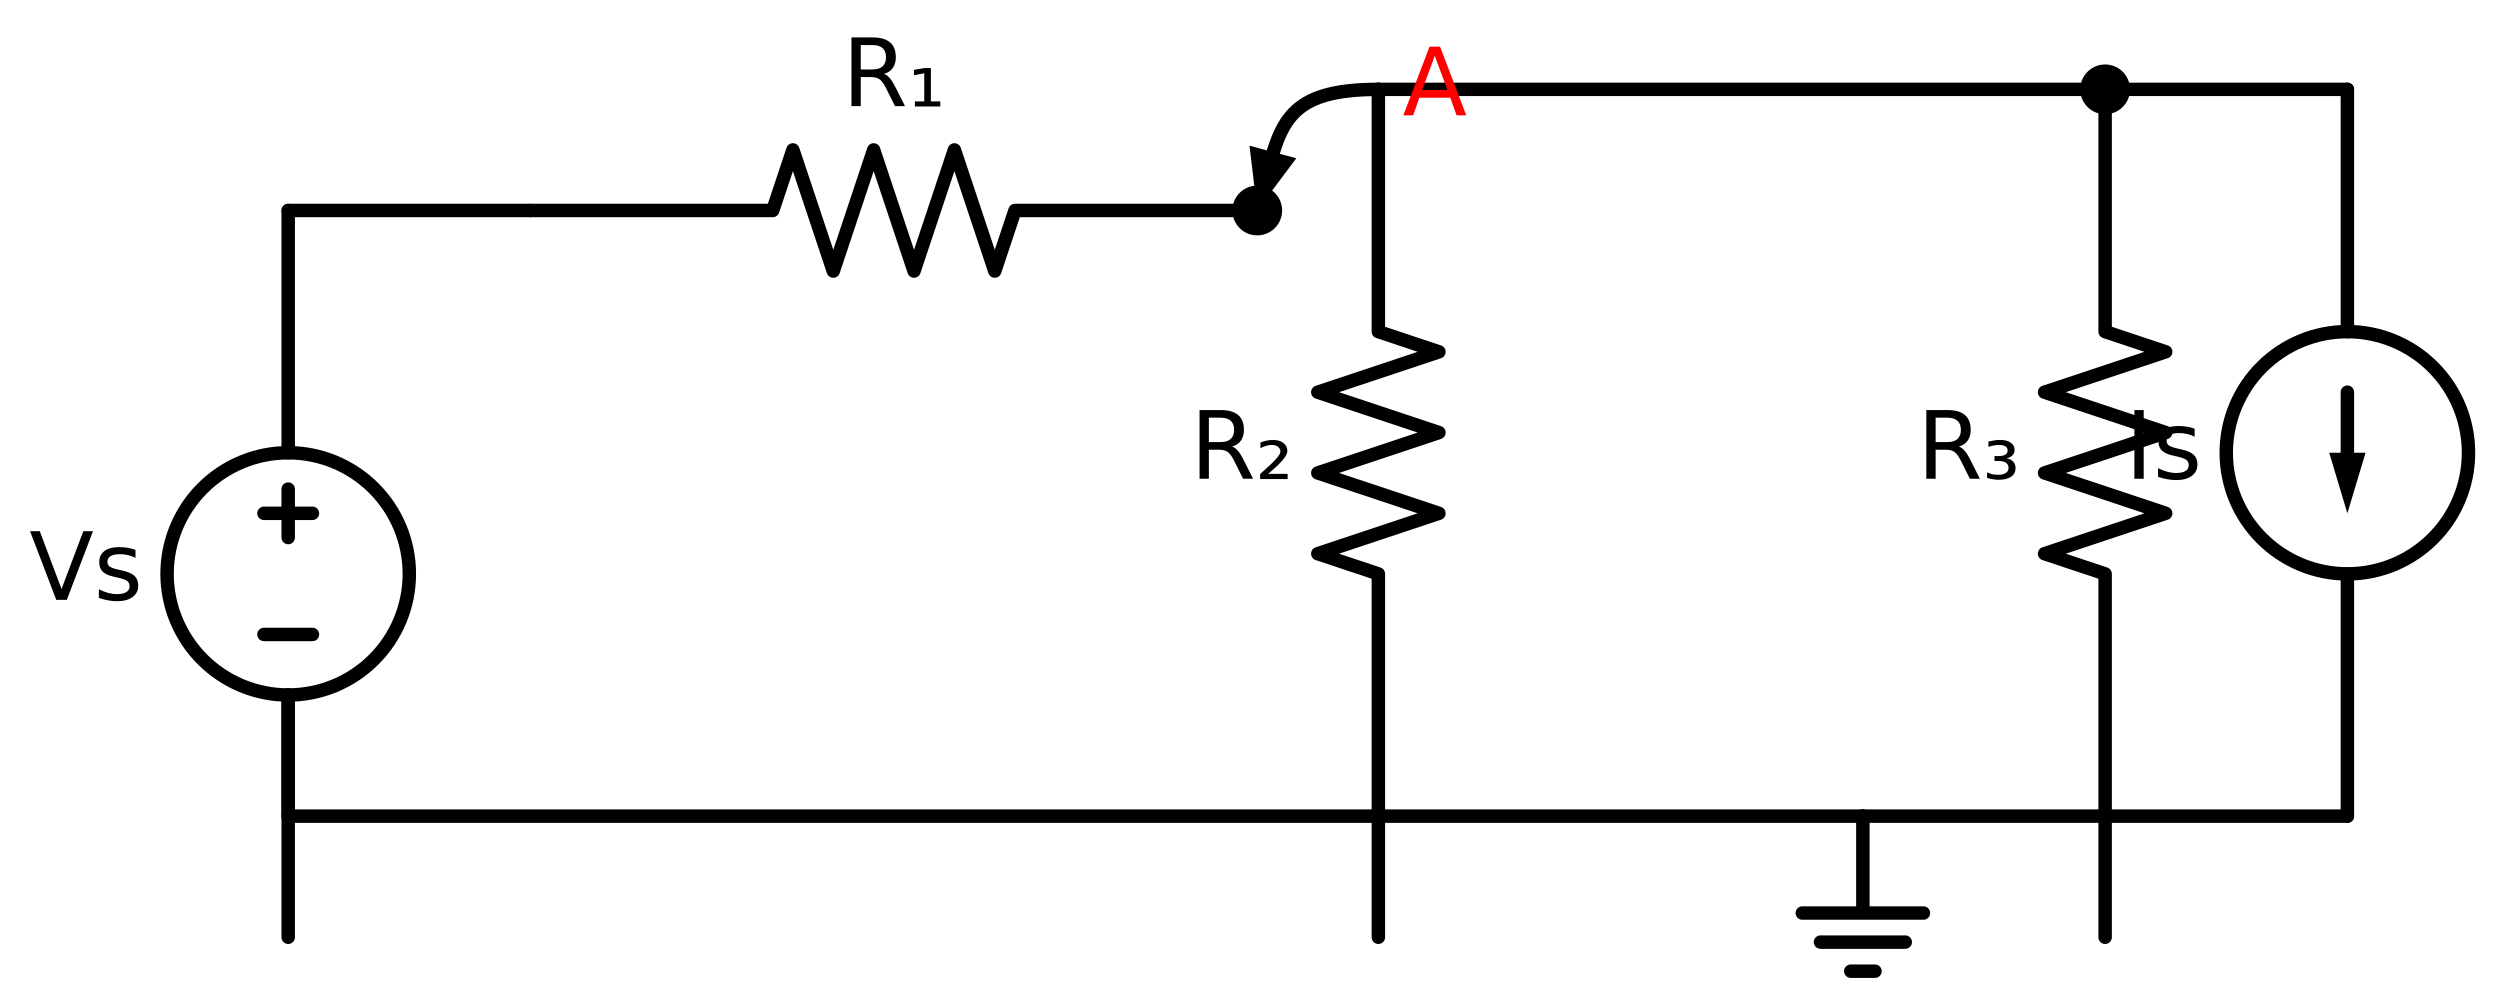
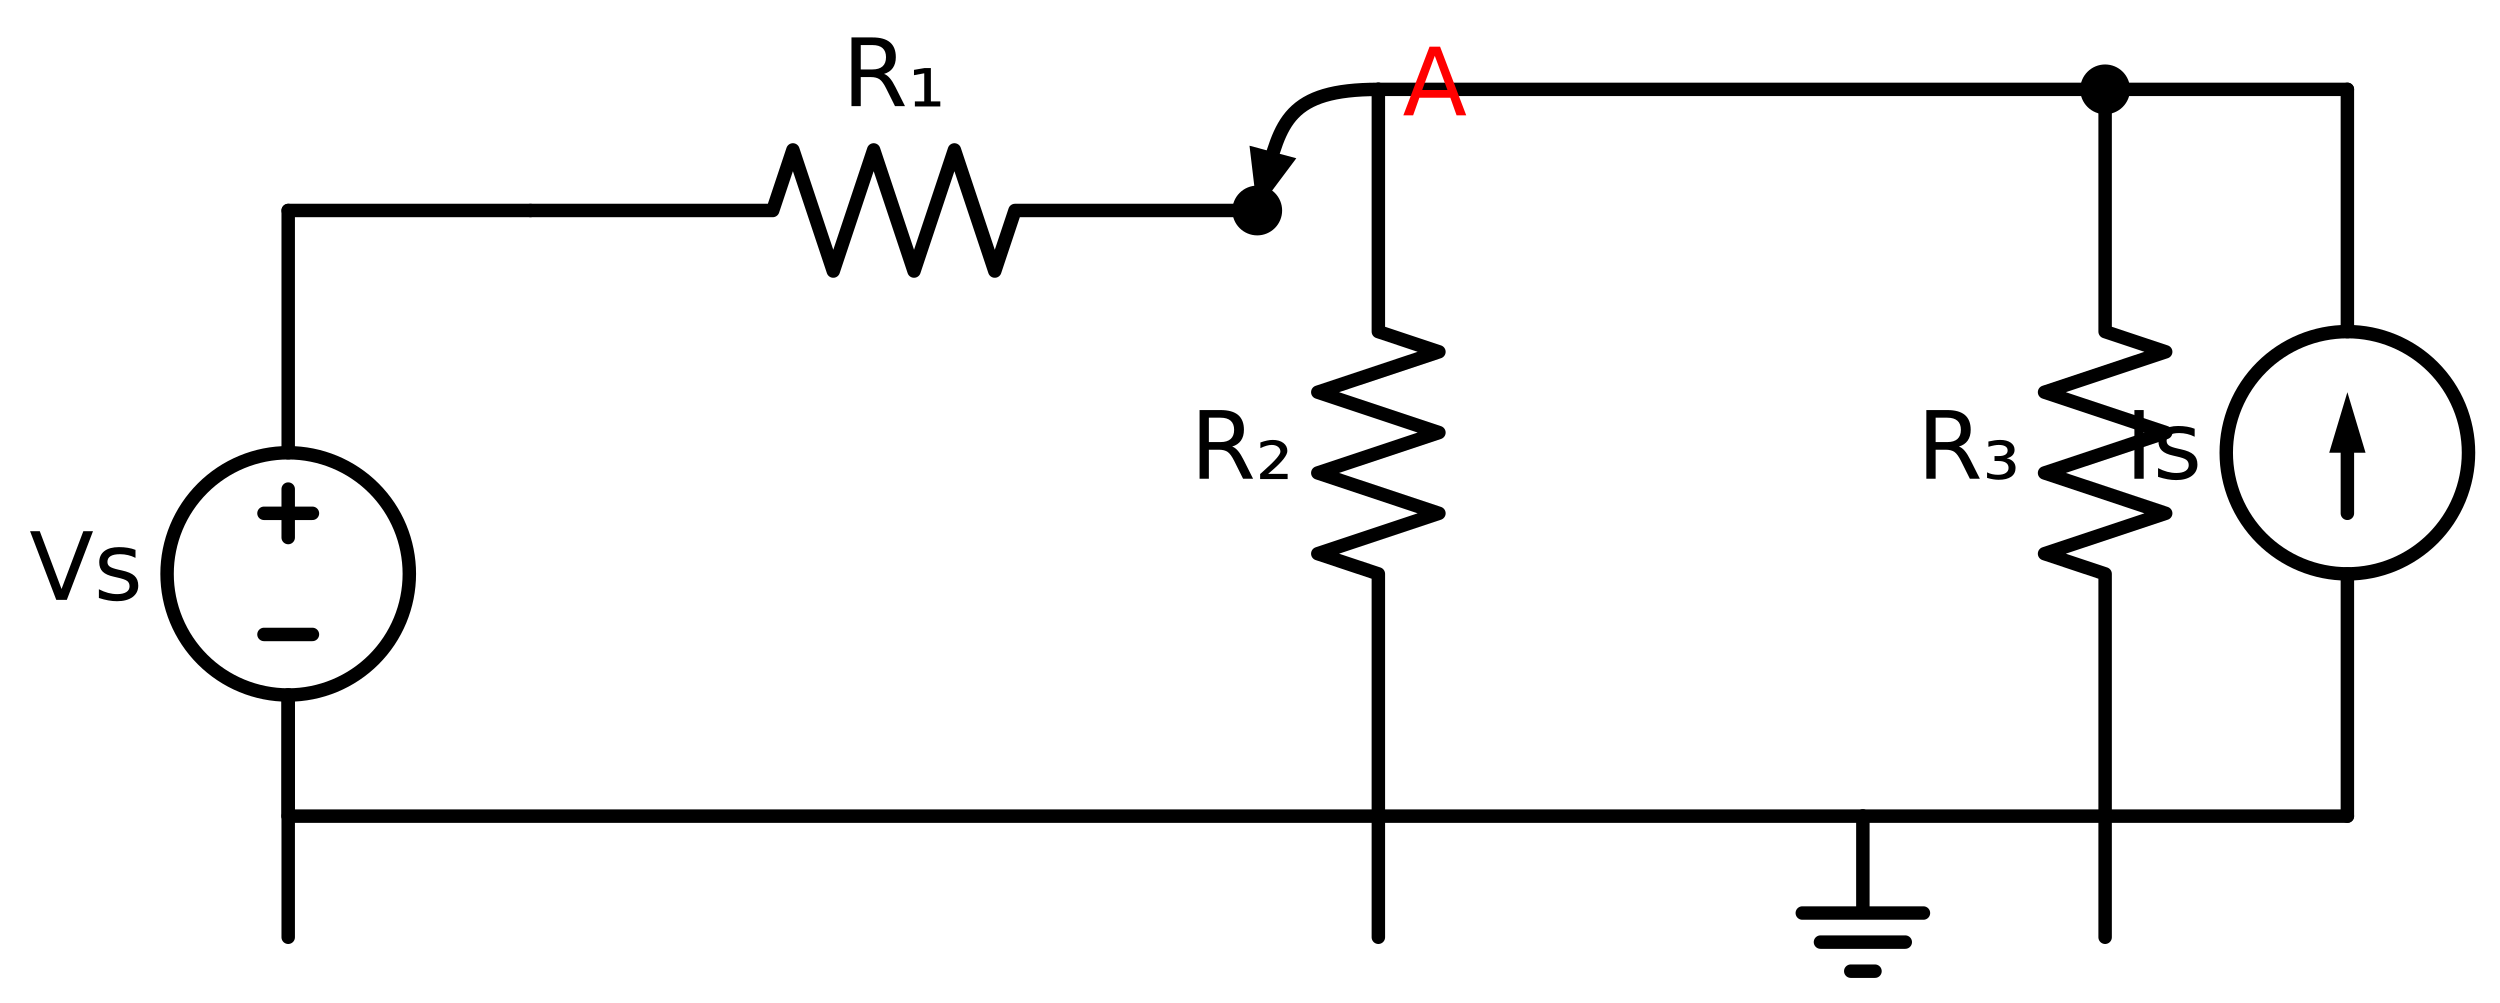
<svg xmlns="http://www.w3.org/2000/svg" xmlns:xlink="http://www.w3.org/1999/xlink" width="371.508pt" height="149pt" viewBox="0 0 371.508 149" version="1.1">
  <defs>
    <style type="text/css">*{stroke-linejoin: round; stroke-linecap: butt}</style>
  </defs>
  <g id="figure_1">
    <g id="patch_1">
      <path d="M 0 149  L 371.508 149  L 371.508 0  L 0 0  L 0 149  z " style="fill: none" />
    </g>
    <g id="axes_1">
      <g id="patch_2">
-         <path d="M 42.828 103.28  C 47.602 103.28 52.18 101.383 55.556 98.008  C 58.931 94.632 60.828 90.054 60.828 85.28  C 60.828 80.506 58.931 75.928 55.556 72.552  C 52.18 69.177 47.602 67.28 42.828 67.28  C 38.054 67.28 33.476 69.177 30.1 72.552  C 26.725 75.928 24.828 80.506 24.828 85.28  C 24.828 90.054 26.725 94.632 30.1 98.008  C 33.476 101.383 38.054 103.28 42.828 103.28  L 42.828 103.28  z " clip-path="url(#p5598d93c38)" style="fill: none; stroke: #000000; stroke-width: 2; stroke-linejoin: miter" />
+         <path d="M 42.828 103.28  C 47.602 103.28 52.18 101.383 55.556 98.008  C 58.931 94.632 60.828 90.054 60.828 85.28  C 60.828 80.506 58.931 75.928 55.556 72.552  C 52.18 69.177 47.602 67.28 42.828 67.28  C 38.054 67.28 33.476 69.177 30.1 72.552  C 26.725 75.928 24.828 80.506 24.828 85.28  C 24.828 90.054 26.725 94.632 30.1 98.008  C 33.476 101.383 38.054 103.28 42.828 103.28  L 42.828 103.28  z " clip-path="url(#p9f58a7503f)" style="fill: none; stroke: #000000; stroke-width: 2; stroke-linejoin: miter" />
      </g>
      <g id="patch_3">
-         <path d="M 187.993 26.933  C 190.322 18.24 191.328 13.28 204.828 13.28  " clip-path="url(#p5598d93c38)" style="fill: none; stroke: #000000; stroke-width: 2; stroke-linejoin: miter; stroke-linecap: round" />
+         <path d="M 187.993 26.933  C 190.322 18.24 191.328 13.28 204.828 13.28  " clip-path="url(#p9f58a7503f)" style="fill: none; stroke: #000000; stroke-width: 2; stroke-linejoin: miter; stroke-linecap: round" />
      </g>
      <g id="patch_4">
-         <path d="M 192.635 23.518  L 186.828 31.28  L 185.68 21.655  z " clip-path="url(#p5598d93c38)" />
+         <path d="M 192.635 23.518  L 186.828 31.28  L 185.68 21.655  z " clip-path="url(#p9f58a7503f)" />
      </g>
      <g id="patch_5">
-         <path d="M 348.828 85.28  C 353.602 85.28 358.18 83.383 361.556 80.008  C 364.931 76.632 366.828 72.054 366.828 67.28  C 366.828 62.506 364.931 57.928 361.556 54.552  C 358.18 51.177 353.602 49.28 348.828 49.28  C 344.054 49.28 339.476 51.177 336.1 54.552  C 332.725 57.928 330.828 62.506 330.828 67.28  C 330.828 72.054 332.725 76.632 336.1 80.008  C 339.476 83.383 344.054 85.28 348.828 85.28  L 348.828 85.28  z " clip-path="url(#p5598d93c38)" style="fill: none; stroke: #000000; stroke-width: 2; stroke-linejoin: miter" />
+         <path d="M 348.828 85.28  C 353.602 85.28 358.18 83.383 361.556 80.008  C 364.931 76.632 366.828 72.054 366.828 67.28  C 366.828 62.506 364.931 57.928 361.556 54.552  C 358.18 51.177 353.602 49.28 348.828 49.28  C 344.054 49.28 339.476 51.177 336.1 54.552  C 332.725 57.928 330.828 62.506 330.828 67.28  C 330.828 72.054 332.725 76.632 336.1 80.008  C 339.476 83.383 344.054 85.28 348.828 85.28  L 348.828 85.28  z " clip-path="url(#p9f58a7503f)" style="fill: none; stroke: #000000; stroke-width: 2; stroke-linejoin: miter" />
      </g>
      <g id="line2d_1">
-         <path d="M 42.828 139.28  L 42.828 103.28  L 42.828 103.28  M 42.828 67.28  L 42.828 67.28  L 42.828 31.28  " clip-path="url(#p5598d93c38)" style="fill: none; stroke: #000000; stroke-width: 2; stroke-linecap: round" />
+         <path d="M 42.828 139.28  L 42.828 103.28  L 42.828 103.28  M 42.828 67.28  L 42.828 67.28  L 42.828 31.28  " clip-path="url(#p9f58a7503f)" style="fill: none; stroke: #000000; stroke-width: 2; stroke-linecap: round" />
      </g>
      <g id="line2d_2">
-         <path d="M 46.428 94.28  L 39.228 94.28  " clip-path="url(#p5598d93c38)" style="fill: none; stroke: #000000; stroke-width: 2; stroke-linecap: round" />
+         <path d="M 46.428 94.28  L 39.228 94.28  " clip-path="url(#p9f58a7503f)" style="fill: none; stroke: #000000; stroke-width: 2; stroke-linecap: round" />
      </g>
      <g id="line2d_3">
-         <path d="M 42.828 79.88  L 42.828 72.68  " clip-path="url(#p5598d93c38)" style="fill: none; stroke: #000000; stroke-width: 2; stroke-linecap: round" />
+         <path d="M 42.828 79.88  L 42.828 72.68  " clip-path="url(#p9f58a7503f)" style="fill: none; stroke: #000000; stroke-width: 2; stroke-linecap: round" />
      </g>
      <g id="line2d_4">
-         <path d="M 46.428 76.28  L 39.228 76.28  " clip-path="url(#p5598d93c38)" style="fill: none; stroke: #000000; stroke-width: 2; stroke-linecap: round" />
+         <path d="M 46.428 76.28  L 39.228 76.28  " clip-path="url(#p9f58a7503f)" style="fill: none; stroke: #000000; stroke-width: 2; stroke-linecap: round" />
      </g>
      <g id="line2d_5">
-         <path d="M 42.828 31.28  L 60.828 31.28  L 78.828 31.28  " clip-path="url(#p5598d93c38)" style="fill: none; stroke: #000000; stroke-width: 2; stroke-linecap: round" />
+         <path d="M 42.828 31.28  L 60.828 31.28  L 78.828 31.28  " clip-path="url(#p9f58a7503f)" style="fill: none; stroke: #000000; stroke-width: 2; stroke-linecap: round" />
      </g>
      <g id="line2d_6">
-         <path d="M 78.828 31.28  L 114.828 31.28  L 117.828 22.28  L 123.828 40.28  L 129.828 22.28  L 135.828 40.28  L 141.828 22.28  L 147.828 40.28  L 150.828 31.28  L 186.828 31.28  " clip-path="url(#p5598d93c38)" style="fill: none; stroke: #000000; stroke-width: 2; stroke-linecap: round" />
+         <path d="M 78.828 31.28  L 114.828 31.28  L 117.828 22.28  L 123.828 40.28  L 129.828 22.28  L 135.828 40.28  L 141.828 22.28  L 147.828 40.28  L 150.828 31.28  L 186.828 31.28  " clip-path="url(#p9f58a7503f)" style="fill: none; stroke: #000000; stroke-width: 2; stroke-linecap: round" />
      </g>
      <g id="line2d_7">
-         <path d="M 204.828 13.28  L 204.828 49.28  L 213.828 52.28  L 195.828 58.28  L 213.828 64.28  L 195.828 70.28  L 213.828 76.28  L 195.828 82.28  L 204.828 85.28  L 204.828 121.28  " clip-path="url(#p5598d93c38)" style="fill: none; stroke: #000000; stroke-width: 2; stroke-linecap: round" />
+         <path d="M 204.828 13.28  L 204.828 49.28  L 213.828 52.28  L 195.828 58.28  L 213.828 64.28  L 195.828 70.28  L 213.828 76.28  L 195.828 82.28  L 204.828 85.28  L 204.828 121.28  " clip-path="url(#p9f58a7503f)" style="fill: none; stroke: #000000; stroke-width: 2; stroke-linecap: round" />
      </g>
      <g id="line2d_8">
-         <path d="M 204.828 121.28  L 204.828 130.28  L 204.828 139.28  " clip-path="url(#p5598d93c38)" style="fill: none; stroke: #000000; stroke-width: 2; stroke-linecap: round" />
+         <path d="M 204.828 121.28  L 204.828 130.28  L 204.828 139.28  " clip-path="url(#p9f58a7503f)" style="fill: none; stroke: #000000; stroke-width: 2; stroke-linecap: round" />
      </g>
      <g id="line2d_9">
-         <path d="M 204.828 13.28  L 258.828 13.28  L 312.828 13.28  " clip-path="url(#p5598d93c38)" style="fill: none; stroke: #000000; stroke-width: 2; stroke-linecap: round" />
+         <path d="M 204.828 13.28  L 258.828 13.28  L 312.828 13.28  " clip-path="url(#p9f58a7503f)" style="fill: none; stroke: #000000; stroke-width: 2; stroke-linecap: round" />
      </g>
      <g id="line2d_10">
-         <path d="M 312.828 13.28  L 312.828 49.28  L 321.828 52.28  L 303.828 58.28  L 321.828 64.28  L 303.828 70.28  L 321.828 76.28  L 303.828 82.28  L 312.828 85.28  L 312.828 121.28  " clip-path="url(#p5598d93c38)" style="fill: none; stroke: #000000; stroke-width: 2; stroke-linecap: round" />
+         <path d="M 312.828 13.28  L 312.828 49.28  L 321.828 52.28  L 303.828 58.28  L 321.828 64.28  L 303.828 70.28  L 321.828 76.28  L 303.828 82.28  L 312.828 85.28  L 312.828 121.28  " clip-path="url(#p9f58a7503f)" style="fill: none; stroke: #000000; stroke-width: 2; stroke-linecap: round" />
      </g>
      <g id="line2d_11">
-         <path d="M 312.828 121.28  L 312.828 130.28  L 312.828 139.28  " clip-path="url(#p5598d93c38)" style="fill: none; stroke: #000000; stroke-width: 2; stroke-linecap: round" />
+         <path d="M 312.828 121.28  L 312.828 130.28  L 312.828 139.28  " clip-path="url(#p9f58a7503f)" style="fill: none; stroke: #000000; stroke-width: 2; stroke-linecap: round" />
      </g>
      <g id="line2d_12">
-         <path d="M 312.828 13.28  L 330.828 13.28  L 348.828 13.28  " clip-path="url(#p5598d93c38)" style="fill: none; stroke: #000000; stroke-width: 2; stroke-linecap: round" />
+         <path d="M 312.828 13.28  L 330.828 13.28  L 348.828 13.28  " clip-path="url(#p9f58a7503f)" style="fill: none; stroke: #000000; stroke-width: 2; stroke-linecap: round" />
      </g>
      <g id="line2d_13">
-         <path d="M 348.828 13.28  L 348.828 49.28  L 348.828 49.28  M 348.828 85.28  L 348.828 85.28  L 348.828 121.28  " clip-path="url(#p5598d93c38)" style="fill: none; stroke: #000000; stroke-width: 2; stroke-linecap: round" />
+         <path d="M 348.828 13.28  L 348.828 49.28  L 348.828 49.28  M 348.828 85.28  L 348.828 85.28  L 348.828 121.28  " clip-path="url(#p9f58a7503f)" style="fill: none; stroke: #000000; stroke-width: 2; stroke-linecap: round" />
      </g>
      <g id="line2d_14">
-         <path d="M 348.828 58.28  L 348.828 67.28  " clip-path="url(#p5598d93c38)" style="fill: none; stroke: #000000; stroke-width: 2; stroke-linecap: round" />
+         <path d="M 348.828 67.28  L 348.828 76.28  " clip-path="url(#p9f58a7503f)" style="fill: none; stroke: #000000; stroke-width: 2; stroke-linecap: round" />
      </g>
      <g id="patch_6">
-         <path d="M 351.528 67.28  L 348.828 76.28  L 346.128 67.28  z " clip-path="url(#p5598d93c38)" />
+         <path d="M 346.128 67.28  L 348.828 58.28  L 351.528 67.28  z " clip-path="url(#p9f58a7503f)" />
      </g>
      <g id="line2d_15">
-         <path d="M 348.828 121.28  L 312.828 121.28  L 276.828 121.28  " clip-path="url(#p5598d93c38)" style="fill: none; stroke: #000000; stroke-width: 2; stroke-linecap: round" />
+         <path d="M 348.828 121.28  L 312.828 121.28  L 276.828 121.28  " clip-path="url(#p9f58a7503f)" style="fill: none; stroke: #000000; stroke-width: 2; stroke-linecap: round" />
      </g>
      <g id="line2d_16">
-         <path d="M 276.828 121.28  L 276.828 135.68  L 267.828 135.68  L 285.828 135.68  M 270.528 140  L 283.128 140  M 275.028 144.32  L 278.628 144.32  " clip-path="url(#p5598d93c38)" style="fill: none; stroke: #000000; stroke-width: 2; stroke-linecap: round" />
+         <path d="M 276.828 121.28  L 276.828 135.68  L 267.828 135.68  L 285.828 135.68  M 270.528 140  L 283.128 140  M 275.028 144.32  L 278.628 144.32  " clip-path="url(#p9f58a7503f)" style="fill: none; stroke: #000000; stroke-width: 2; stroke-linecap: round" />
      </g>
      <g id="line2d_17">
-         <path d="M 276.828 121.28  L 159.828 121.28  L 42.828 121.28  " clip-path="url(#p5598d93c38)" style="fill: none; stroke: #000000; stroke-width: 2; stroke-linecap: round" />
+         <path d="M 276.828 121.28  L 159.828 121.28  L 42.828 121.28  " clip-path="url(#p9f58a7503f)" style="fill: none; stroke: #000000; stroke-width: 2; stroke-linecap: round" />
      </g>
      <g id="line2d_18">
-         <path d="M 42.828 121.28  L 42.828 112.28  L 42.828 103.28  " clip-path="url(#p5598d93c38)" style="fill: none; stroke: #000000; stroke-width: 2; stroke-linecap: round" />
+         <path d="M 42.828 121.28  L 42.828 112.28  L 42.828 103.28  " clip-path="url(#p9f58a7503f)" style="fill: none; stroke: #000000; stroke-width: 2; stroke-linecap: round" />
      </g>
      <g id="text_1">
        <g transform="translate(4.358 89.14312) scale(0.14 -0.14)">
          <defs>
            <path id="DejaVuSans-56" d="M 1831 0  L 50 4666  L 709 4666  L 2188 738  L 3669 4666  L 4325 4666  L 2547 0  L 1831 0  z " transform="scale(0.015625)" />
            <path id="DejaVuSans-73" d="M 2834 3397  L 2834 2853  Q 2591 2978 2328 3040  Q 2066 3103 1784 3103  Q 1356 3103 1142 2972  Q 928 2841 928 2578  Q 928 2378 1081 2264  Q 1234 2150 1697 2047  L 1894 2003  Q 2506 1872 2764 1633  Q 3022 1394 3022 966  Q 3022 478 2636 193  Q 2250 -91 1575 -91  Q 1294 -91 989 -36  Q 684 19 347 128  L 347 722  Q 666 556 975 473  Q 1284 391 1588 391  Q 1994 391 2212 530  Q 2431 669 2431 922  Q 2431 1156 2273 1281  Q 2116 1406 1581 1522  L 1381 1569  Q 847 1681 609 1914  Q 372 2147 372 2553  Q 372 3047 722 3315  Q 1072 3584 1716 3584  Q 2034 3584 2315 3537  Q 2597 3491 2834 3397  z " transform="scale(0.015625)" />
          </defs>
          <use xlink:href="#DejaVuSans-56" />
          <use xlink:href="#DejaVuSans-73" transform="translate(68.4082 0)" />
        </g>
      </g>
      <g id="text_2">
        <g transform="translate(125.1575 15.76844) scale(0.14 -0.14)">
          <defs>
            <path id="DejaVuSans-52" d="M 2841 2188  Q 3044 2119 3236 1894  Q 3428 1669 3622 1275  L 4263 0  L 3584 0  L 2988 1197  Q 2756 1666 2539 1819  Q 2322 1972 1947 1972  L 1259 1972  L 1259 0  L 628 0  L 628 4666  L 2053 4666  Q 2853 4666 3247 4331  Q 3641 3997 3641 3322  Q 3641 2881 3436 2590  Q 3231 2300 2841 2188  z M 1259 4147  L 1259 2491  L 2053 2491  Q 2509 2491 2742 2702  Q 2975 2913 2975 3322  Q 2975 3731 2742 3939  Q 2509 4147 2053 4147  L 1259 4147  z " transform="scale(0.015625)" />
            <path id="DejaVuSans-2081" d="M 488 319  L 1125 319  L 1125 2229  L 428 2101  L 428 2463  L 1147 2585  L 1575 2585  L 1575 319  L 2216 319  L 2216 -24  L 488 -24  L 488 319  z " transform="scale(0.015625)" />
          </defs>
          <use xlink:href="#DejaVuSans-52" />
          <use xlink:href="#DejaVuSans-2081" transform="translate(69.48242 0)" />
        </g>
      </g>
      <g id="text_3">
        <g style="fill: #ff0000" transform="translate(208.428 17.14313) scale(0.14 -0.14)">
          <defs>
            <path id="DejaVuSans-41" d="M 2188 4044  L 1331 1722  L 3047 1722  L 2188 4044  z M 1831 4666  L 2547 4666  L 4325 0  L 3669 0  L 3244 1197  L 1141 1197  L 716 0  L 50 0  L 1831 4666  z " transform="scale(0.015625)" />
          </defs>
          <use xlink:href="#DejaVuSans-41" />
        </g>
      </g>
      <g id="text_4">
        <g transform="translate(176.8871 71.14312) scale(0.14 -0.14)">
          <defs>
            <path id="DejaVuSans-2082" d="M 838 332  L 2163 332  L 2163 -24  L 294 -24  L 294 319  Q 400 416 597 591  Q 1672 1544 1672 1838  Q 1672 2044 1509 2170  Q 1347 2297 1081 2297  Q 919 2297 728 2242  Q 538 2188 313 2079  L 313 2463  Q 553 2551 761 2594  Q 969 2638 1147 2638  Q 1600 2638 1872 2432  Q 2144 2226 2144 1888  Q 2144 1454 1109 566  Q 934 416 838 332  z " transform="scale(0.015625)" />
          </defs>
          <use xlink:href="#DejaVuSans-52" />
          <use xlink:href="#DejaVuSans-2082" transform="translate(69.48242 0)" />
        </g>
      </g>
      <g id="text_5">
        <g transform="translate(284.8871 71.14312) scale(0.14 -0.14)">
          <defs>
            <path id="DejaVuSans-2083" d="M 1638 1388  Q 1925 1332 2083 1161  Q 2241 991 2241 735  Q 2241 347 1944 138  Q 1647 -71 1094 -71  Q 916 -71 720 -38  Q 525 -6 306 57  L 306 435  Q 469 351 655 310  Q 841 269 1050 269  Q 1391 269 1578 392  Q 1766 516 1766 735  Q 1766 966 1592 1085  Q 1419 1204 1081 1204  L 813 1204  L 813 1541  L 1106 1541  Q 1400 1541 1551 1639  Q 1703 1738 1703 1926  Q 1703 2107 1547 2202  Q 1391 2297 1094 2297  Q 969 2297 809 2269  Q 650 2241 397 2169  L 397 2529  Q 625 2582 825 2610  Q 1025 2638 1197 2638  Q 1647 2638 1911 2453  Q 2175 2269 2175 1960  Q 2175 1744 2034 1594  Q 1894 1444 1638 1388  z " transform="scale(0.015625)" />
          </defs>
          <use xlink:href="#DejaVuSans-52" />
          <use xlink:href="#DejaVuSans-2083" transform="translate(69.48242 0)" />
        </g>
      </g>
      <g id="text_6">
        <g transform="translate(315.8049 71.14312) scale(0.14 -0.14)">
          <defs>
            <path id="DejaVuSans-49" d="M 628 4666  L 1259 4666  L 1259 0  L 628 0  L 628 4666  z " transform="scale(0.015625)" />
          </defs>
          <use xlink:href="#DejaVuSans-49" />
          <use xlink:href="#DejaVuSans-73" transform="translate(29.49219 0)" />
        </g>
      </g>
      <g id="patch_7">
-         <path d="M 186.828 33.98  C 187.544 33.98 188.231 33.696 188.737 33.189  C 189.244 32.683 189.528 31.996 189.528 31.28  C 189.528 30.564 189.244 29.877 188.737 29.371  C 188.231 28.864 187.544 28.58 186.828 28.58  C 186.112 28.58 185.425 28.864 184.919 29.371  C 184.412 29.877 184.128 30.564 184.128 31.28  C 184.128 31.996 184.412 32.683 184.919 33.189  C 185.425 33.696 186.112 33.98 186.828 33.98  z " clip-path="url(#p5598d93c38)" style="stroke: #000000; stroke-width: 2; stroke-linejoin: miter" />
+         <path d="M 186.828 33.98  C 187.544 33.98 188.231 33.696 188.737 33.189  C 189.244 32.683 189.528 31.996 189.528 31.28  C 189.528 30.564 189.244 29.877 188.737 29.371  C 188.231 28.864 187.544 28.58 186.828 28.58  C 186.112 28.58 185.425 28.864 184.919 29.371  C 184.412 29.877 184.128 30.564 184.128 31.28  C 184.128 31.996 184.412 32.683 184.919 33.189  C 185.425 33.696 186.112 33.98 186.828 33.98  z " clip-path="url(#p9f58a7503f)" style="stroke: #000000; stroke-width: 2; stroke-linejoin: miter" />
      </g>
      <g id="patch_8">
-         <path d="M 312.828 15.98  C 313.544 15.98 314.231 15.696 314.737 15.189  C 315.244 14.683 315.528 13.996 315.528 13.28  C 315.528 12.564 315.244 11.877 314.737 11.371  C 314.231 10.864 313.544 10.58 312.828 10.58  C 312.112 10.58 311.425 10.864 310.919 11.371  C 310.412 11.877 310.128 12.564 310.128 13.28  C 310.128 13.996 310.412 14.683 310.919 15.189  C 311.425 15.696 312.112 15.98 312.828 15.98  z " clip-path="url(#p5598d93c38)" style="stroke: #000000; stroke-width: 2; stroke-linejoin: miter" />
+         <path d="M 312.828 15.98  C 313.544 15.98 314.231 15.696 314.737 15.189  C 315.244 14.683 315.528 13.996 315.528 13.28  C 315.528 12.564 315.244 11.877 314.737 11.371  C 314.231 10.864 313.544 10.58 312.828 10.58  C 312.112 10.58 311.425 10.864 310.919 11.371  C 310.412 11.877 310.128 12.564 310.128 13.28  C 310.128 13.996 310.412 14.683 310.919 15.189  C 311.425 15.696 312.112 15.98 312.828 15.98  z " clip-path="url(#p9f58a7503f)" style="stroke: #000000; stroke-width: 2; stroke-linejoin: miter" />
      </g>
    </g>
  </g>
  <defs>
-     <clipPath id="p5598d93c38">
+     <clipPath id="p9f58a7503f">
      <rect x="0" y="-0" width="371.508" height="149" />
    </clipPath>
  </defs>
</svg>
